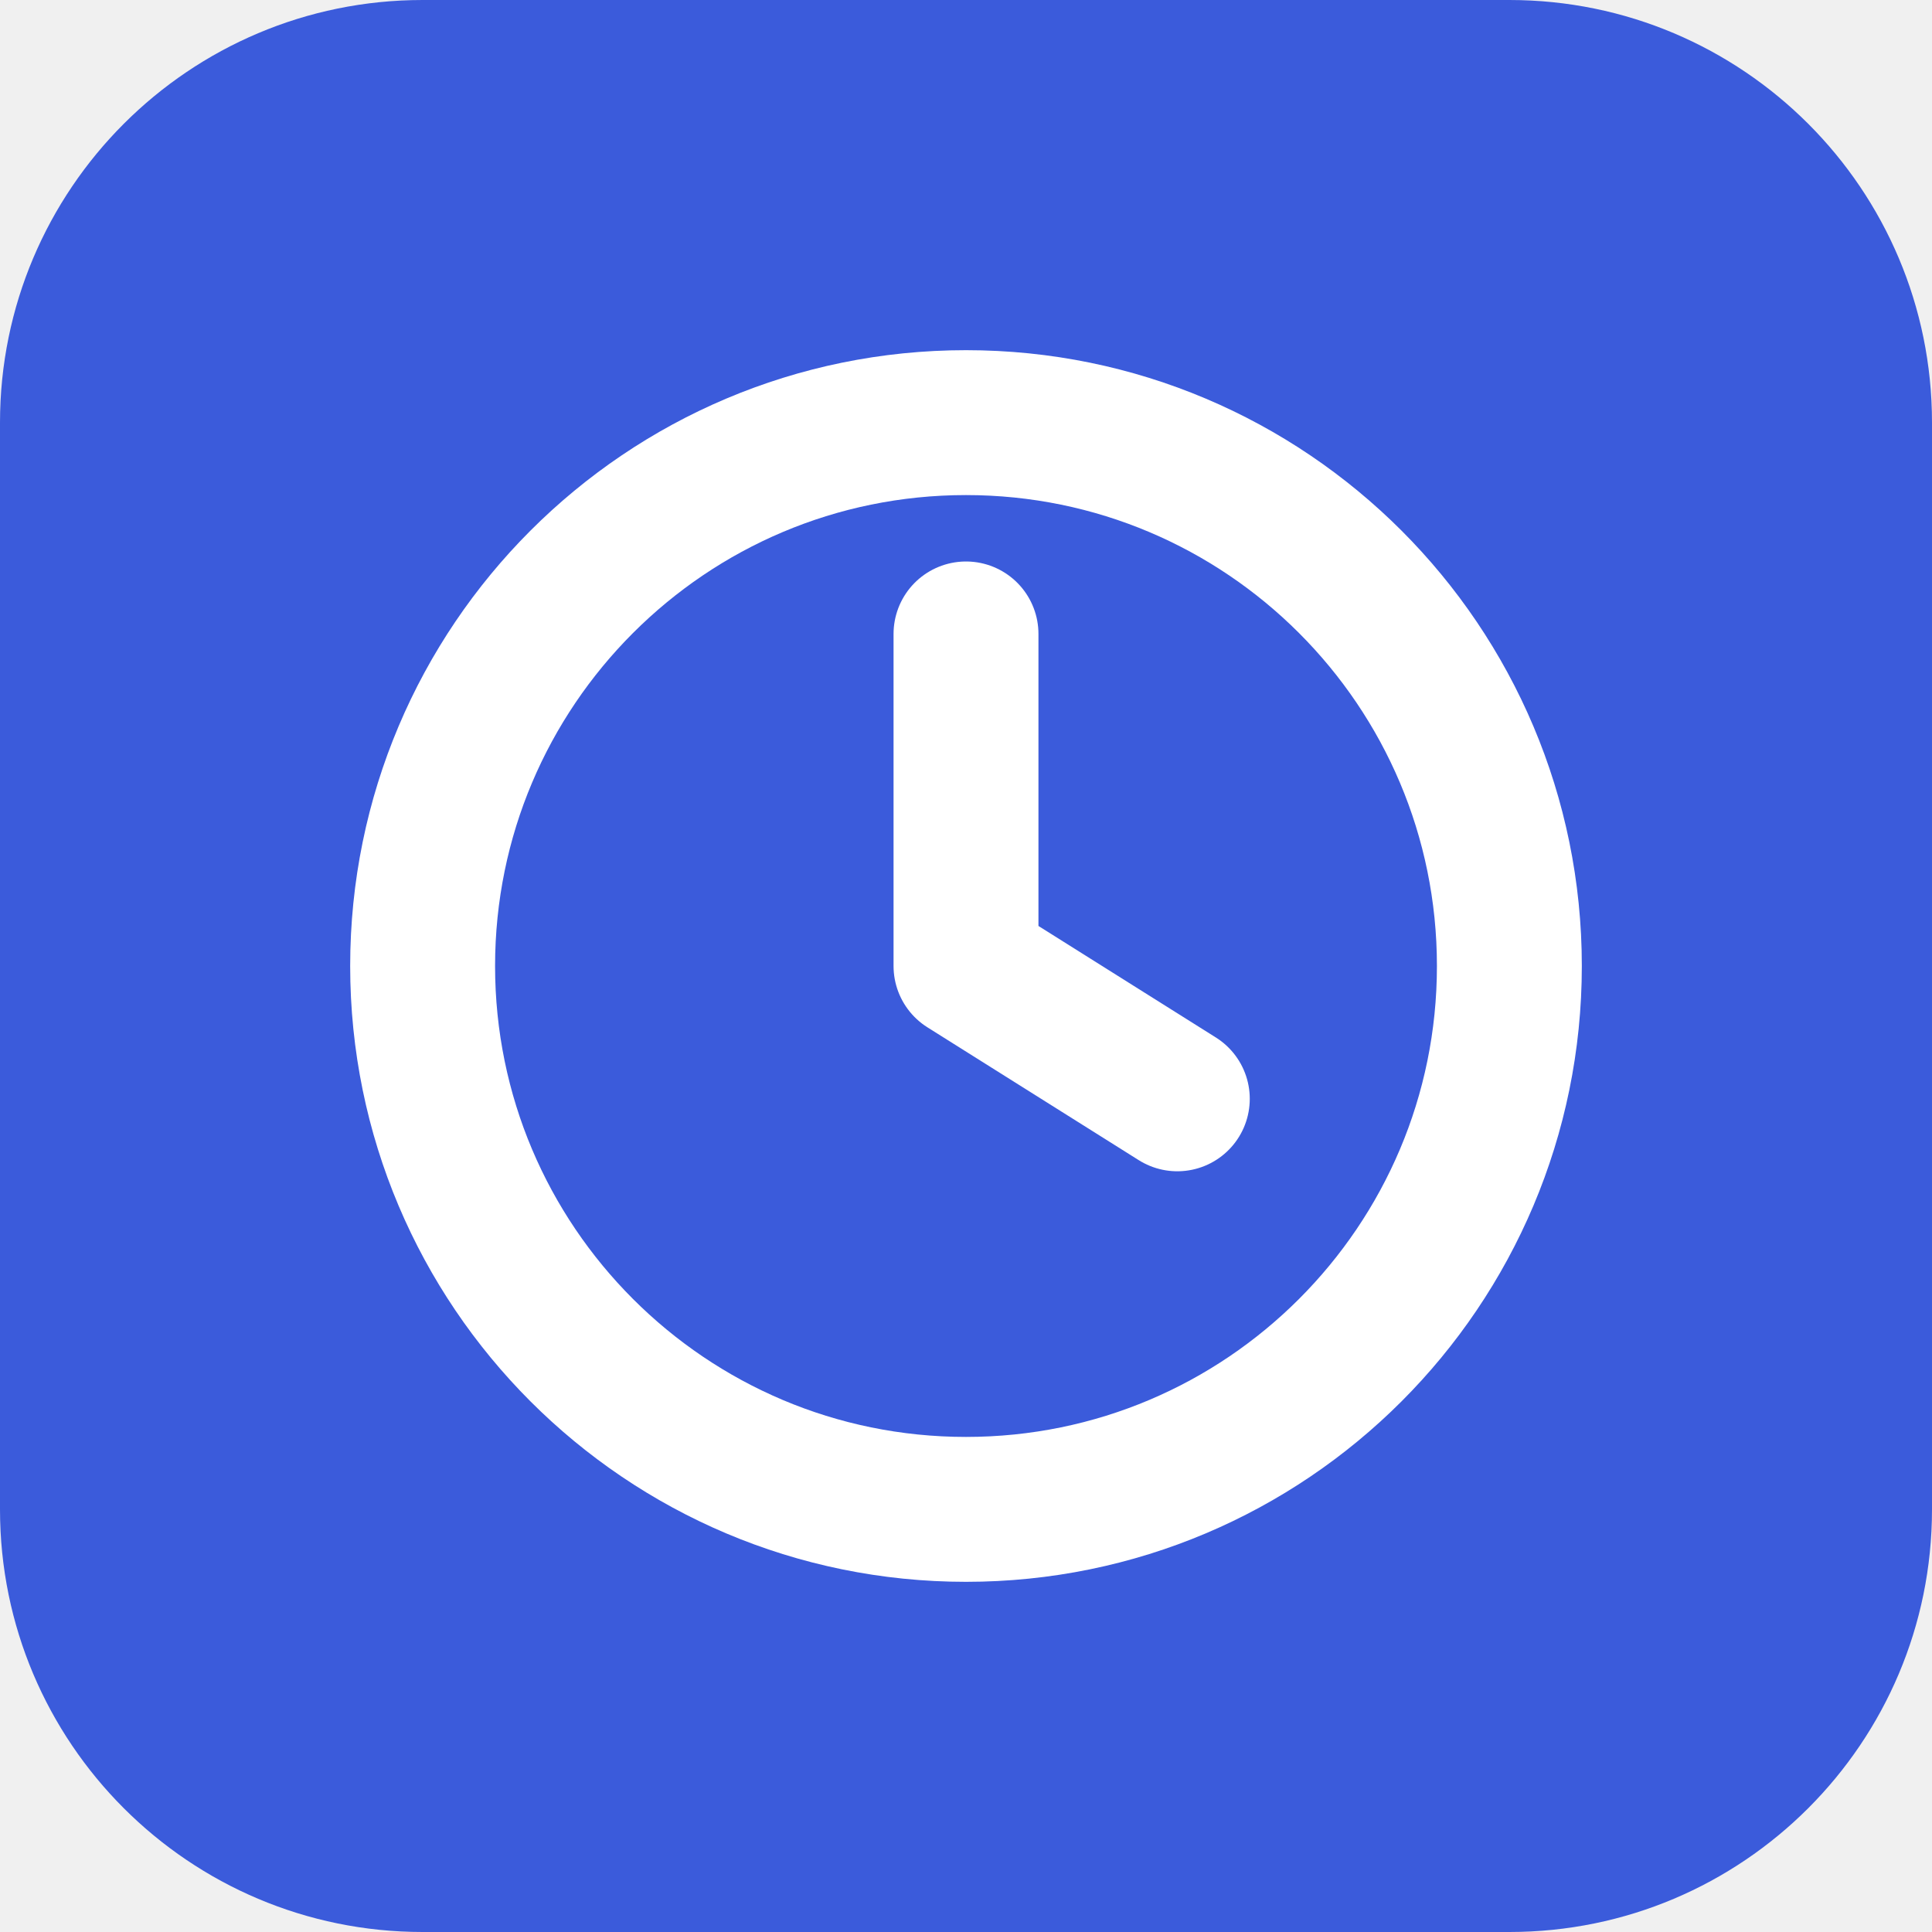
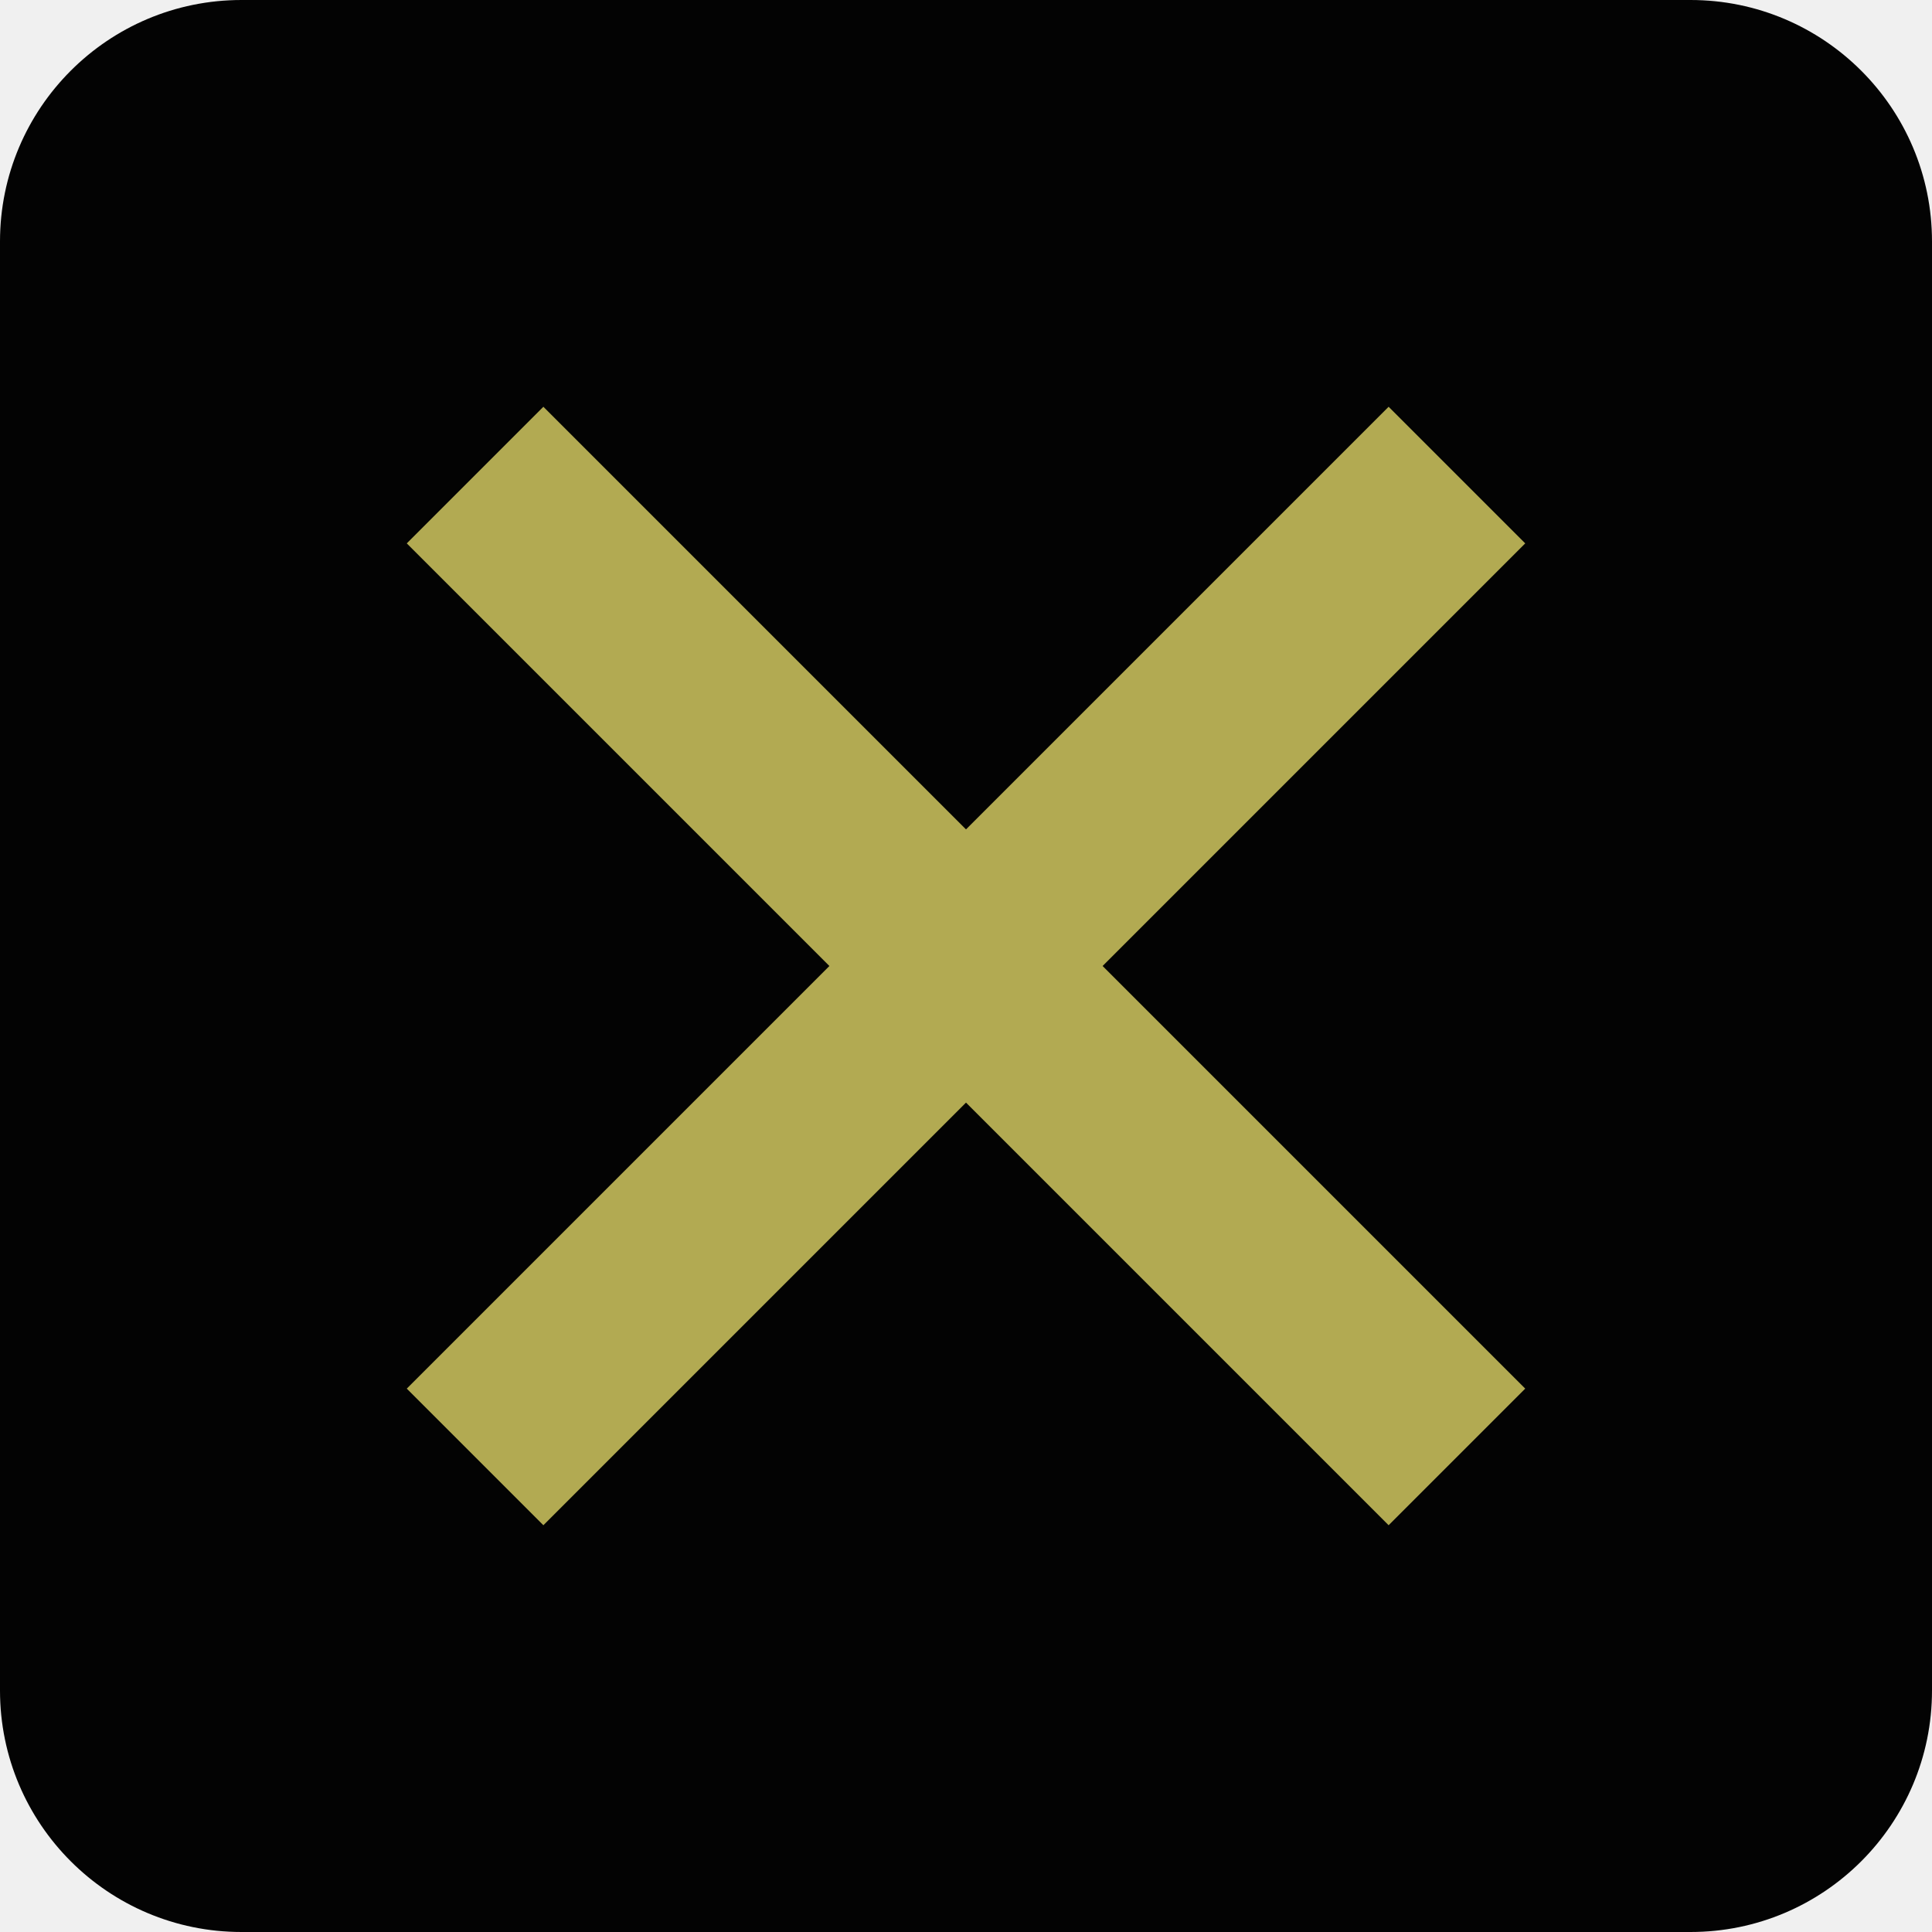
<svg xmlns="http://www.w3.org/2000/svg" viewBox="0 0 32 32">
-   <rect width="32" height="32" rx="7" fill="#3b5bdb" />
-   <circle cx="16" cy="16" r="9" fill="none" stroke="#fff" stroke-width="2.4" />
-   <path d="M16 10.5V16l3.5 2.2" fill="none" stroke="#fff" stroke-width="2.4" stroke-linecap="round" stroke-linejoin="round" />
+   <rect width="32" height="32" rx="4" fill="#030303" />
+   <path d="M9 9l14 14M23 9L9 23" stroke="#b2aa52" stroke-width="3.2" stroke-linecap="square" fill="none" />
</svg>
